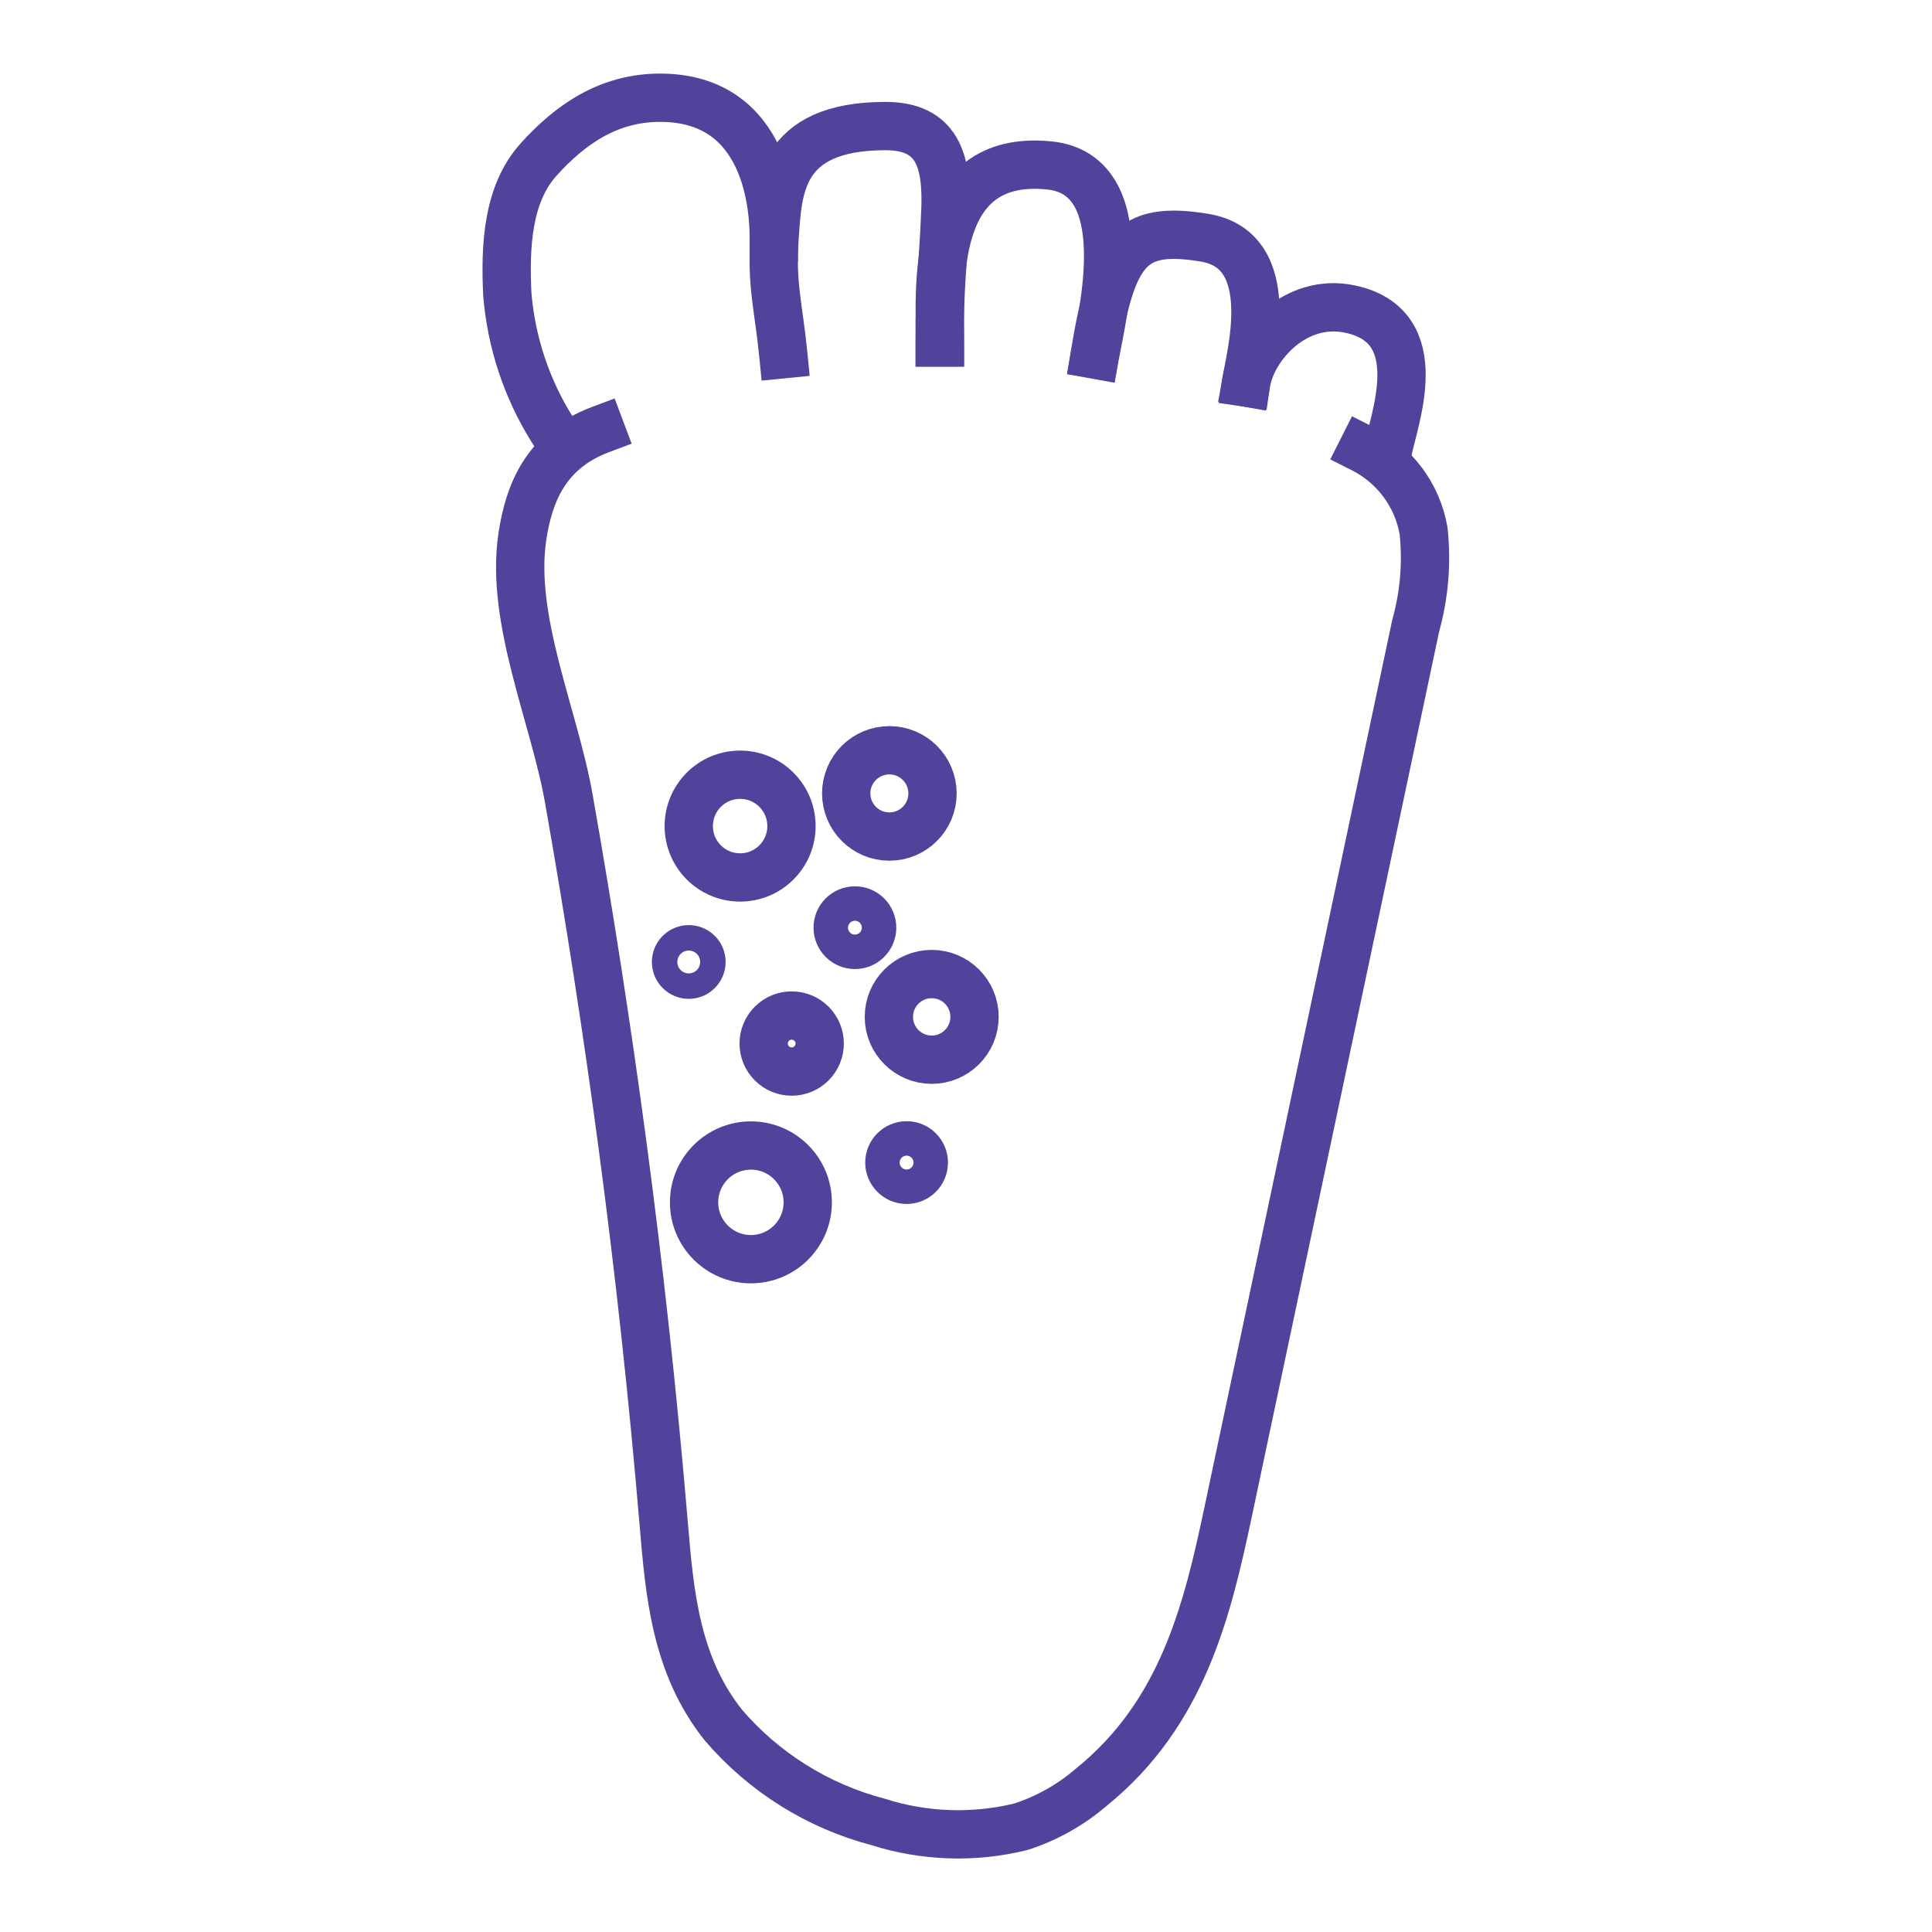
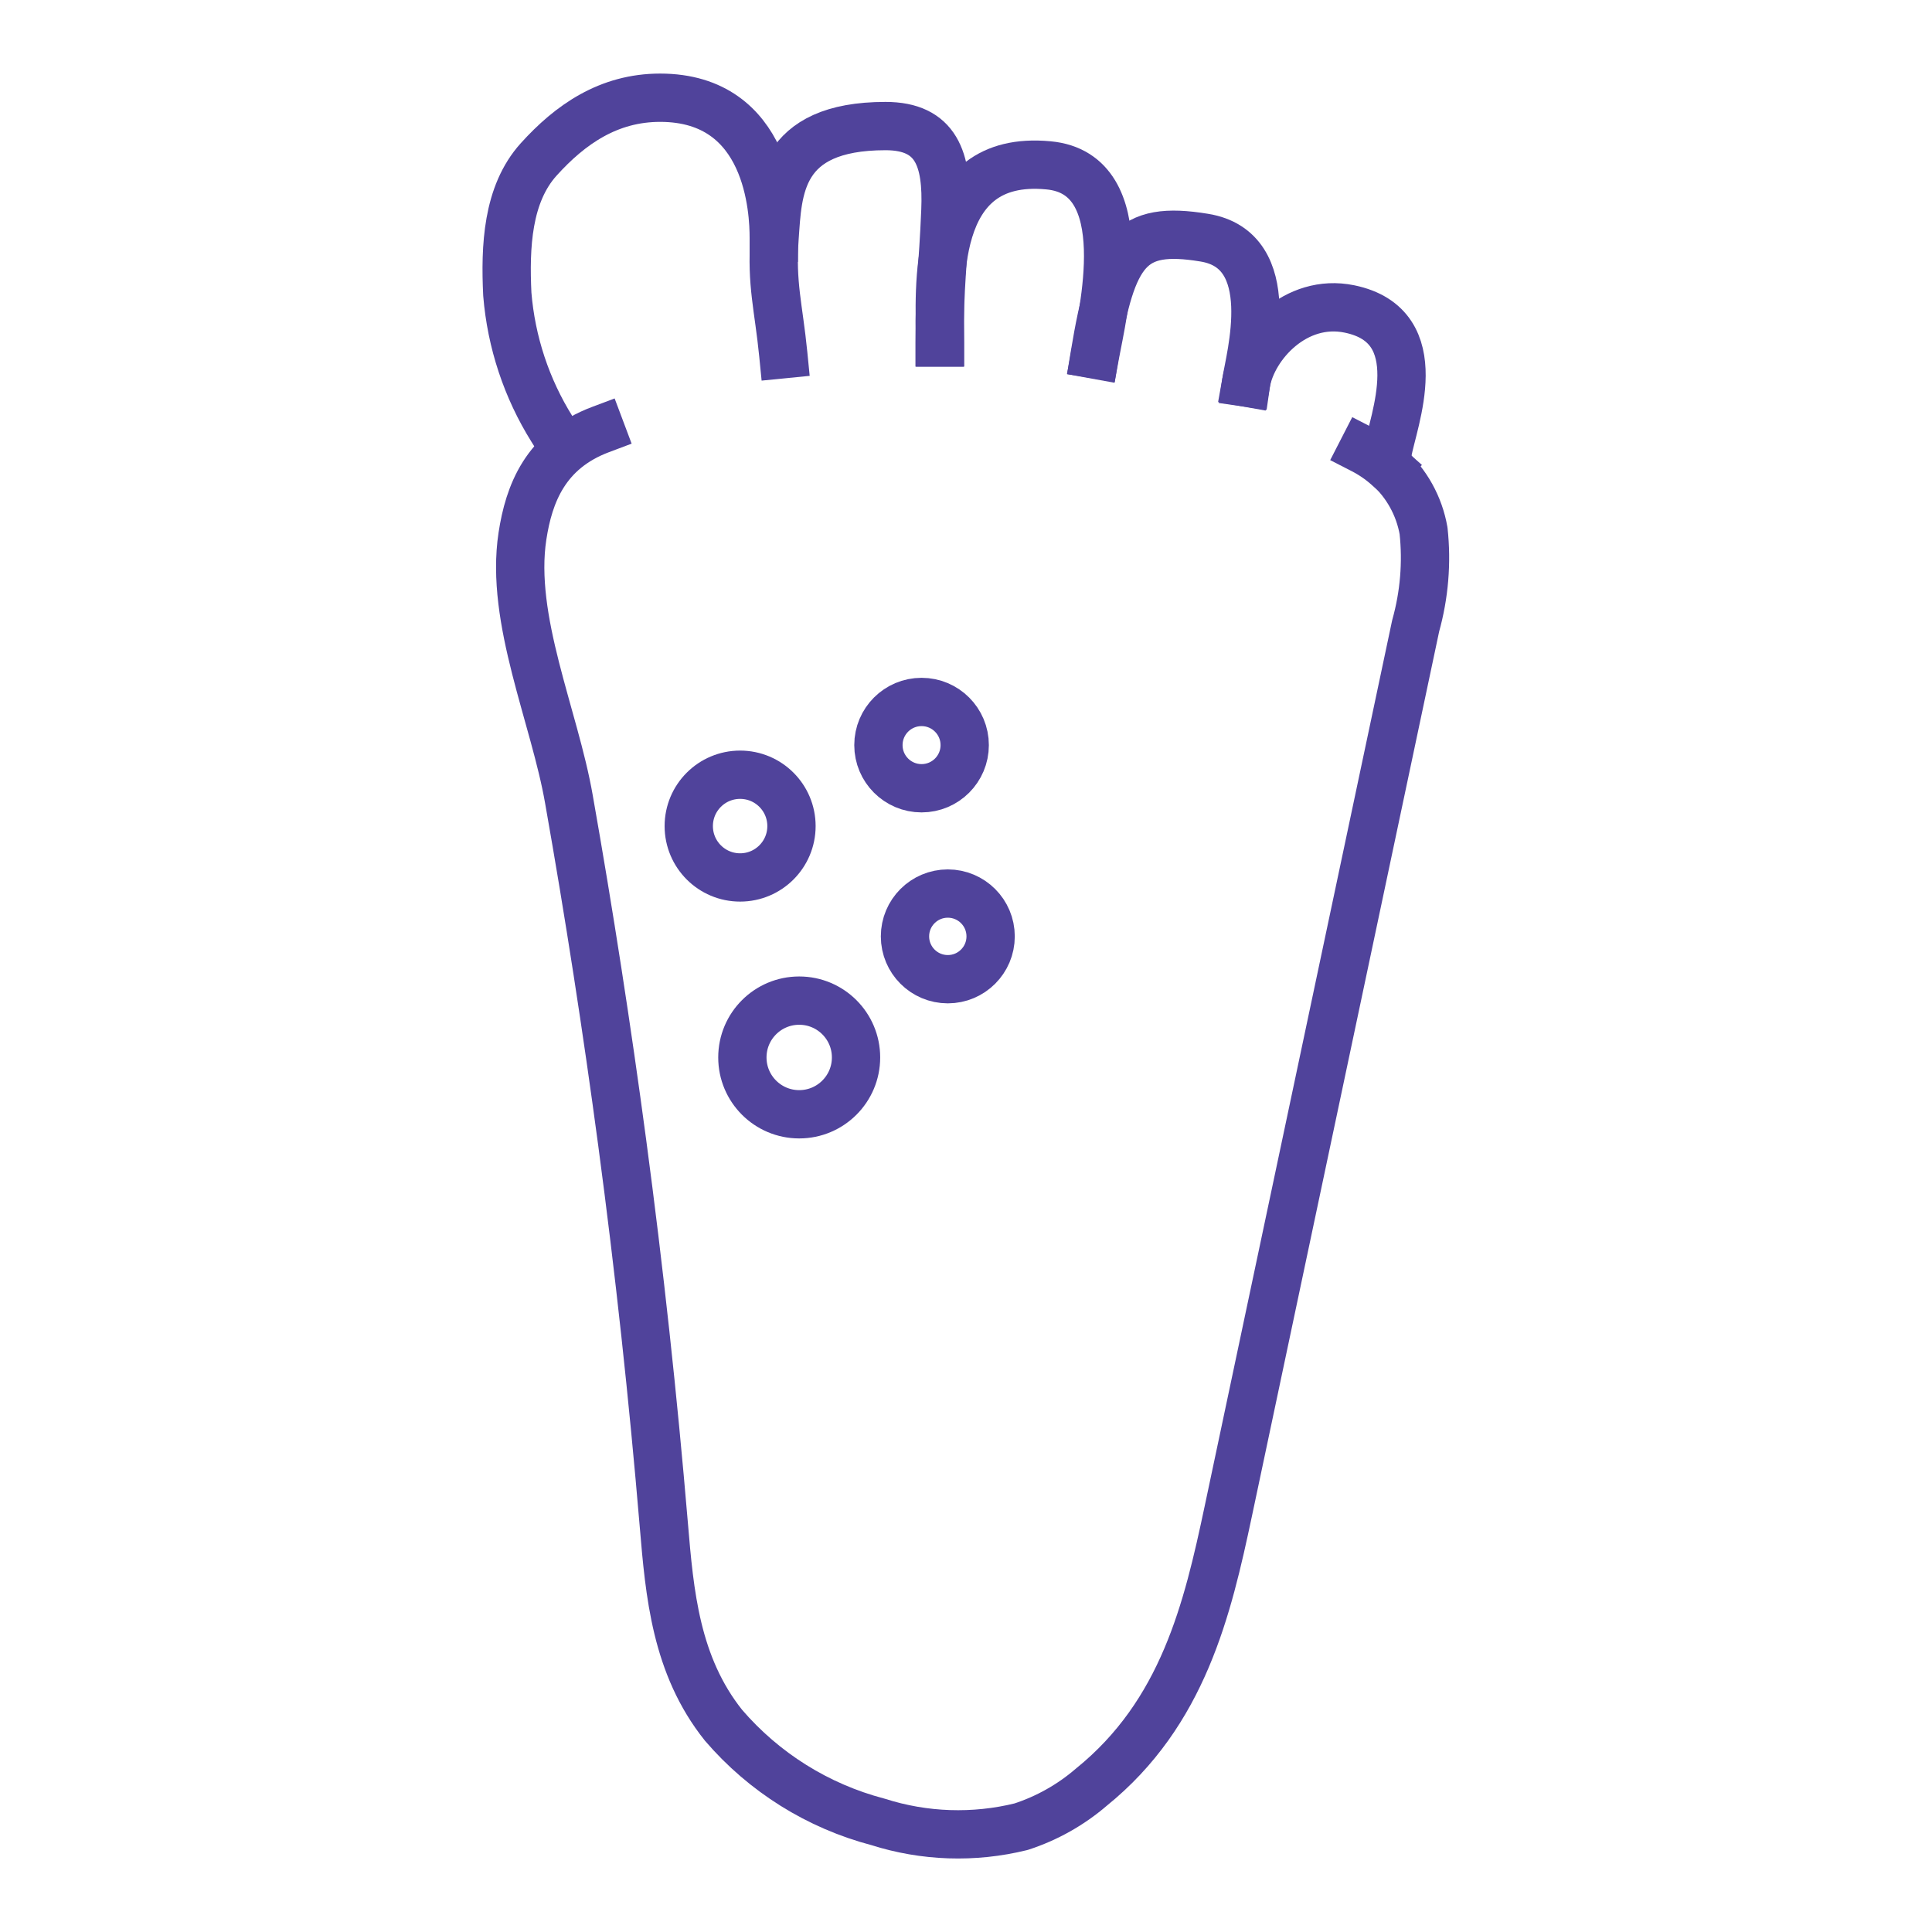
<svg xmlns="http://www.w3.org/2000/svg" id="Layer_1" data-name="Layer 1" viewBox="0 0 120 120">
-   <circle cx="57.87" cy="63.16" r="2.66" style="fill:none;stroke:#50439b;stroke-linecap:square;stroke-linejoin:bevel;stroke-width:3px" />
-   <circle cx="42.78" cy="59.75" r="0.79" transform="translate(-29.72 47.75) rotate(-45)" style="fill:none;stroke:#50439b;stroke-linecap:square;stroke-linejoin:bevel;stroke-width:3px" />
-   <circle cx="53.1" cy="57.62" r="1.07" style="fill:none;stroke:#50439b;stroke-linecap:square;stroke-linejoin:bevel;stroke-width:3px" />
-   <circle cx="56.31" cy="72.21" r="1.07" style="fill:none;stroke:#50439b;stroke-linecap:square;stroke-linejoin:bevel;stroke-width:3px" />
+   <circle cx="58.87" cy="58.16" r="2.66" style="fill:none;stroke:#50439b;stroke-linecap:square;stroke-linejoin:bevel;stroke-width:3px" />
  <circle cx="45.97" cy="51.31" r="3.19" style="fill:none;stroke:#50439b;stroke-linecap:square;stroke-linejoin:bevel;stroke-width:3px" />
-   <circle cx="49.17" cy="64.82" r="1.74" transform="translate(-31.43 53.75) rotate(-45)" style="fill:none;stroke:#50439b;stroke-linecap:square;stroke-linejoin:bevel;stroke-width:3px" />
-   <circle cx="46.64" cy="74.68" r="3.53" style="fill:none;stroke:#50439b;stroke-linecap:square;stroke-linejoin:bevel;stroke-width:3px" />
-   <circle cx="55.24" cy="49.28" r="2.68" style="fill:none;stroke:#50439b;stroke-linecap:square;stroke-linejoin:bevel;stroke-width:3px" />
-   <path d="M37.3,26.68c-3.43,1.29-4.45,4-4.85,6.62-.79,5.18,2,11.22,2.89,16.36Q37.22,60.31,38.65,71q1.58,11.83,2.58,23.7c.36,4.28.74,8.74,3.71,12.46a19,19,0,0,0,9.59,6,16.36,16.36,0,0,0,8.89.3A12.71,12.71,0,0,0,67.79,111c5.7-4.61,7.21-11.05,8.5-17.13l11.64-55a15.67,15.67,0,0,0,.49-5.9,7.06,7.06,0,0,0-3.78-5.1" style="fill:none;stroke:#50439b;stroke-linecap:square;stroke-linejoin:bevel;stroke-width:3px" />
+   <circle cx="49.64" cy="65.68" r="3.53" style="fill:none;stroke:#50439b;stroke-linecap:square;stroke-linejoin:bevel;stroke-width:3px" />
+   <circle cx="57.24" cy="46.28" r="2.68" style="fill:none;stroke:#50439b;stroke-linecap:square;stroke-linejoin:bevel;stroke-width:3px" />
+   <path d="M86.2,29a7.47,7.47,0,0,0-1.56-1.07" style="fill:none;stroke:#50439b;stroke-linecap:square;stroke-linejoin:bevel;stroke-width:3px" />
+   <path d="M37.3,26.68c-3.43,1.29-4.45,4-4.85,6.62-.79,5.18,2,11.22,2.89,16.36Q37.22,60.31,38.65,71q1.58,11.83,2.58,23.7c.36,4.28.74,8.74,3.71,12.46a19,19,0,0,0,9.59,6,16.36,16.36,0,0,0,8.89.3A12.71,12.71,0,0,0,67.79,111c5.7-4.61,7.21-11.05,8.5-17.13l11.64-55a15.67,15.67,0,0,0,.49-5.9,7,7,0,0,0-2.22-4" style="fill:none;stroke:#50439b;stroke-linecap:square;stroke-linejoin:bevel;stroke-width:3px" />
  <path d="M86.18,28.12c.33-1.92,2.78-7.87-2.36-8.93-3.34-.69-6,2.23-6.42,4.57" style="fill:none;stroke:#50439b;stroke-linecap:square;stroke-linejoin:bevel;stroke-width:3px" />
  <path d="M77.4,23.76c.22-1.53,2.17-8.24-2.61-9C70.17,14,69.07,15.52,68,22" style="fill:none;stroke:#50439b;stroke-linecap:square;stroke-linejoin:bevel;stroke-width:3px" />
  <path d="M48.65,22c-.29-2.93-.75-4.35-.54-7.24S48.32,7.83,55,7.83c3.17,0,3.85,2.07,3.72,5.24-.15,3.67-.36,4.38-.36,8.2" style="fill:none;stroke:#50439b;stroke-linecap:square;stroke-linejoin:bevel;stroke-width:3px" />
  <path d="M58.39,21.27c0-3.25-.74-11.71,6.73-11,5.56.51,3.34,9.34,2.9,11.76" style="fill:none;stroke:#50439b;stroke-linecap:square;stroke-linejoin:bevel;stroke-width:3px" />
  <path d="M48.06,14.77c0-1.61-.26-8.7-7.06-8.7-3.2,0-5.58,1.66-7.54,3.83s-2.09,5.44-1.95,8.37a18.68,18.68,0,0,0,2.78,8.39" style="fill:none;stroke:#50439b;stroke-linecap:square;stroke-linejoin:bevel;stroke-width:3px" />
</svg>
